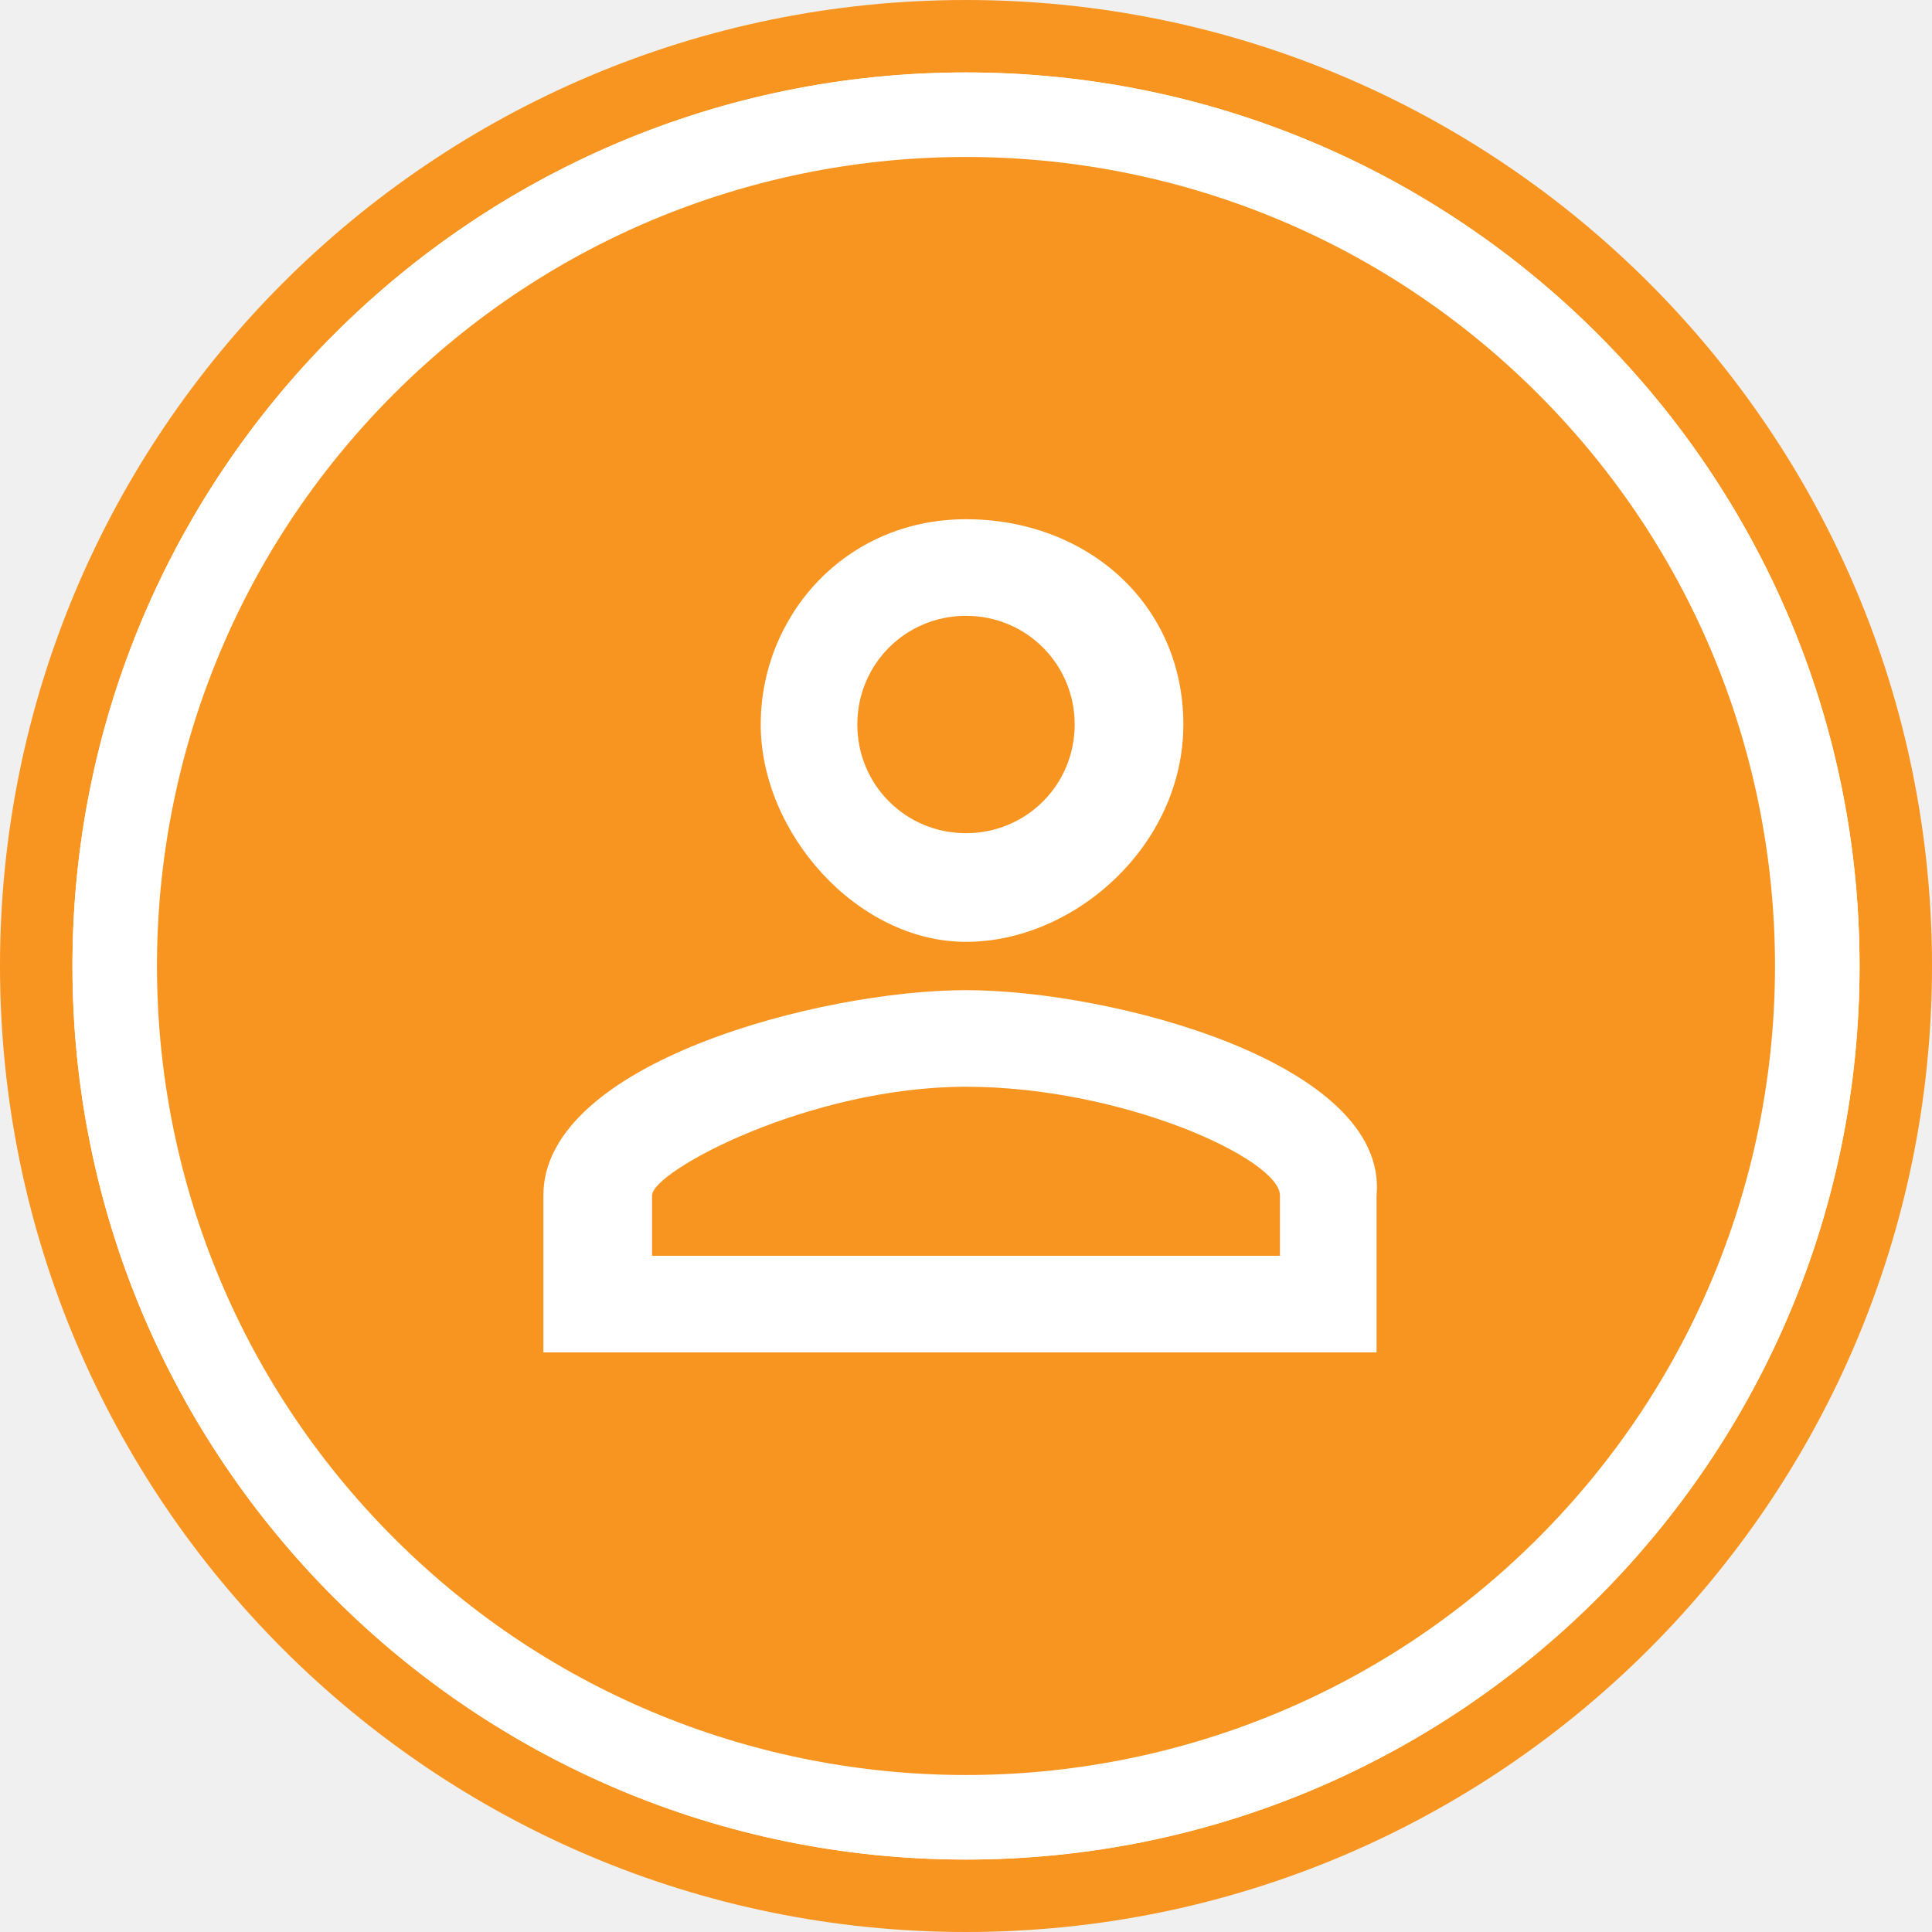
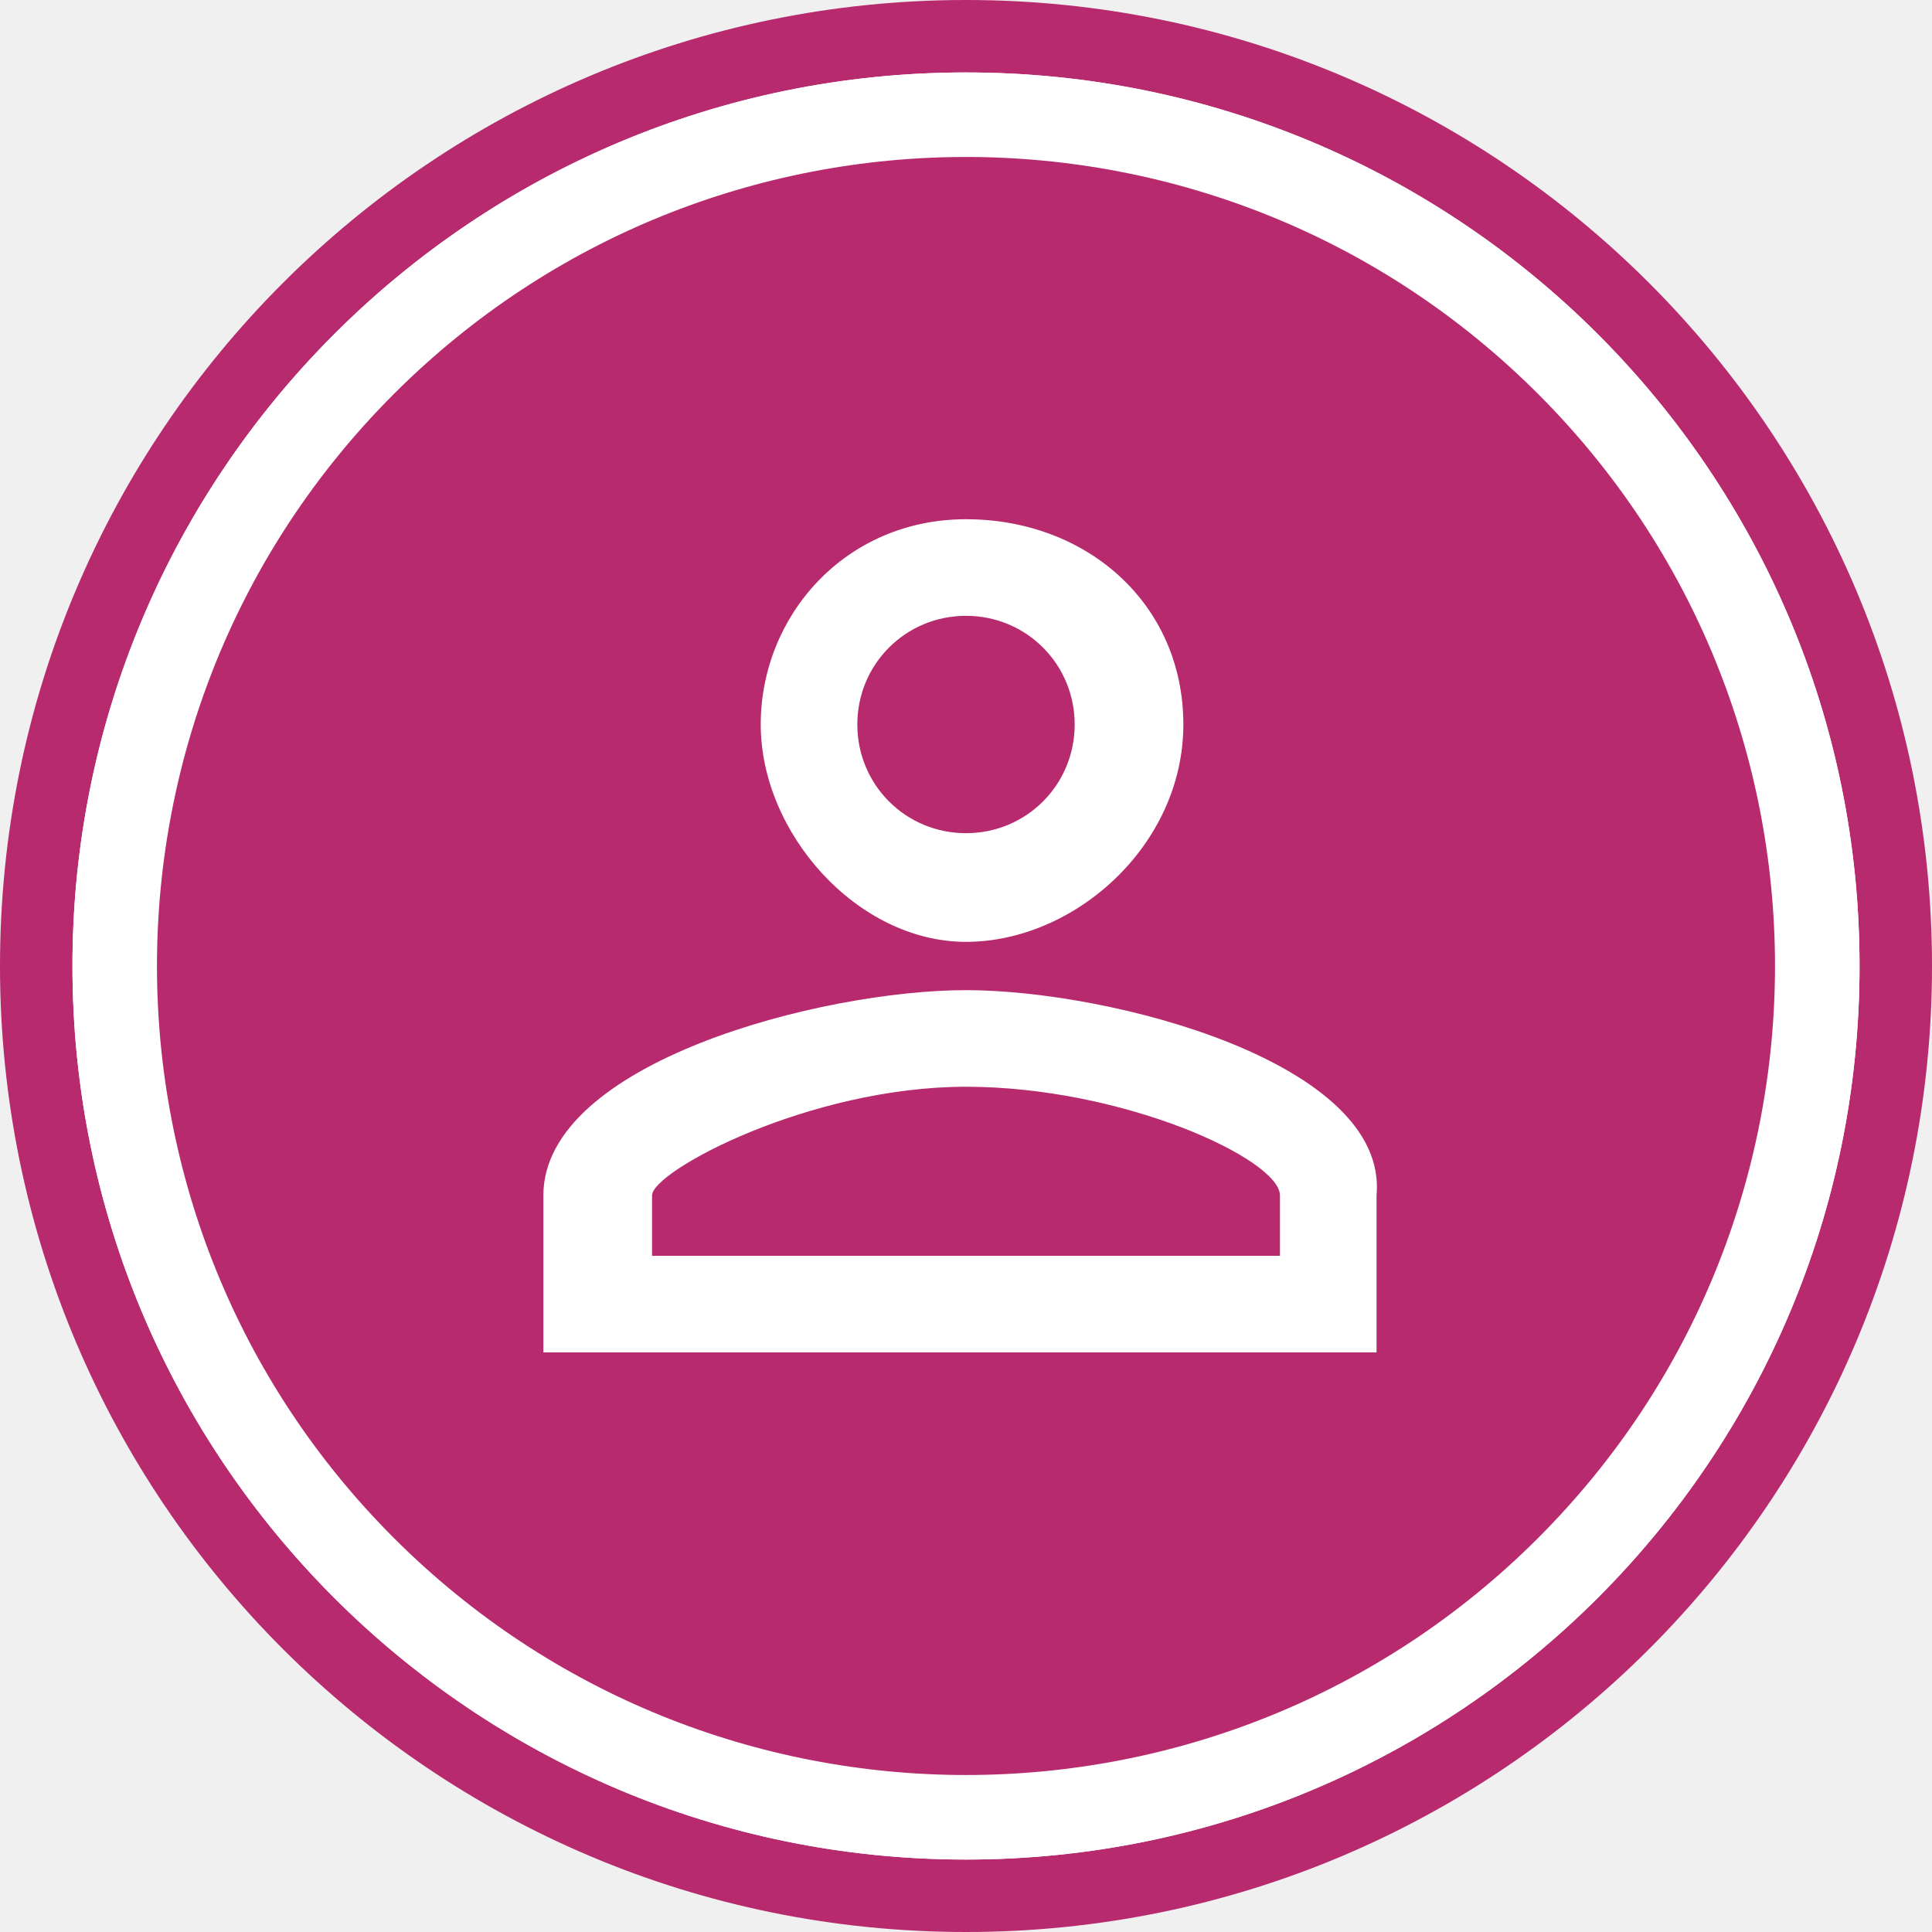
- <svg xmlns="http://www.w3.org/2000/svg" version="1.1" id="Слой_1" shape-rendering="geometricPrecision" text-rendering="geometricPrecision" image-rendering="optimizeQuality" x="0px" y="0px" viewBox="0 0 16 16" style="enable-background:new 0 0 16 16;" xml:space="preserve">
+ <svg xmlns="http://www.w3.org/2000/svg" version="1.1" id="Слой_1" shape-rendering="geometricPrecision" image-rendering="optimizeQuality" text-rendering="geometricPrecision" x="0px" y="0px" viewBox="0 0 16 16" style="enable-background:new 0 0 16 16;" xml:space="preserve">
  <style type="text/css">
- 	.st0{fill:#F79520;}
+ 	.st0{fill:#B72A6E;}
	.st1{fill:#FFFFFF;}
</style>
  <circle class="st0" cx="8" cy="8" r="8" />
  <circle class="st1" cx="8" cy="8" r="7.4" />
  <circle class="st1" cx="8" cy="8" r="7.4" />
  <ellipse transform="matrix(0.7071 -0.7071 0.7071 0.7071 -3.3137 7.9999)" class="st0" cx="8" cy="8" rx="6.7" ry="6.7" />
  <path class="st1" d="M8,5.1c0.5,0,0.9,0.4,0.9,0.9S8.5,6.9,8,6.9S7.1,6.5,7.1,6S7.5,5.1,8,5.1 M8,9c1.3,0,2.6,0.6,2.6,0.9v0.5H5.4  V9.9C5.4,9.7,6.7,9,8,9 M8,4.3C7,4.3,6.3,5.1,6.3,6S7.1,7.8,8,7.8S9.8,7,9.8,6S9,4.3,8,4.3z M8,8.2c-1.2,0-3.5,0.6-3.5,1.7v1.3h6.9  V9.9C11.5,8.8,9.2,8.2,8,8.2z" />
</svg>
